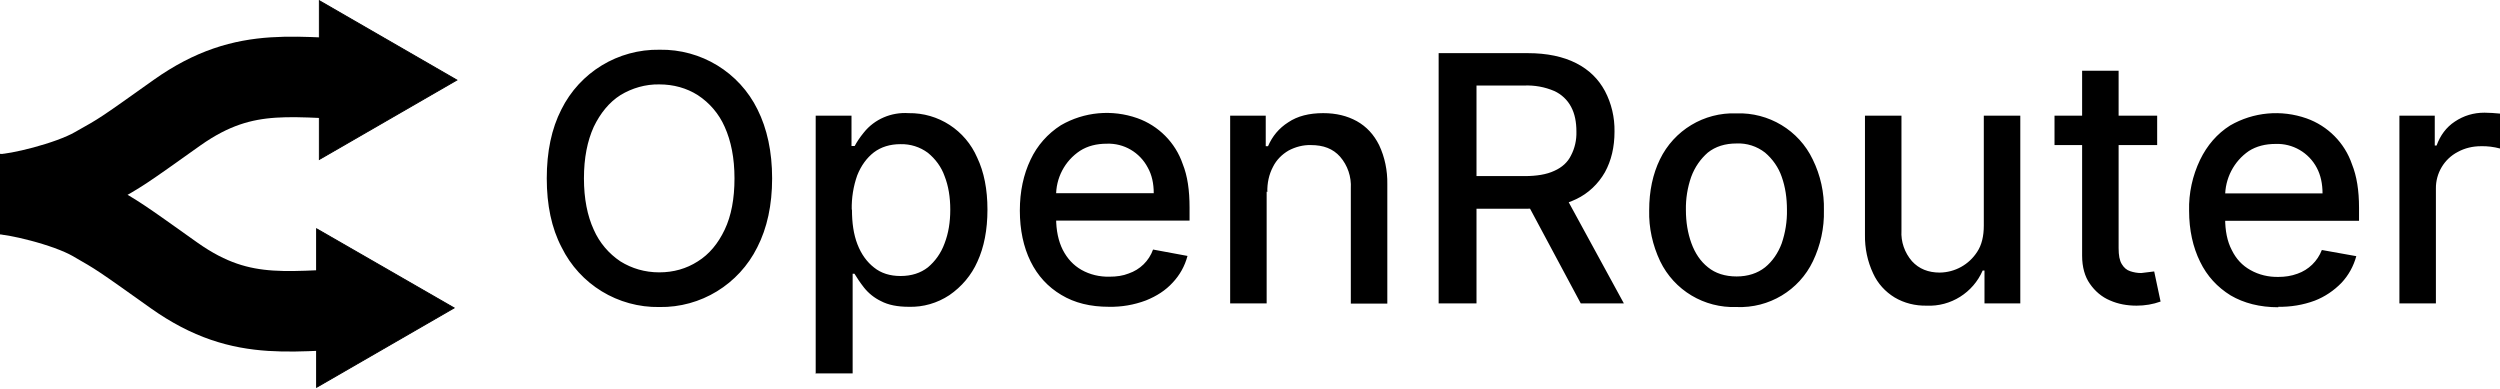
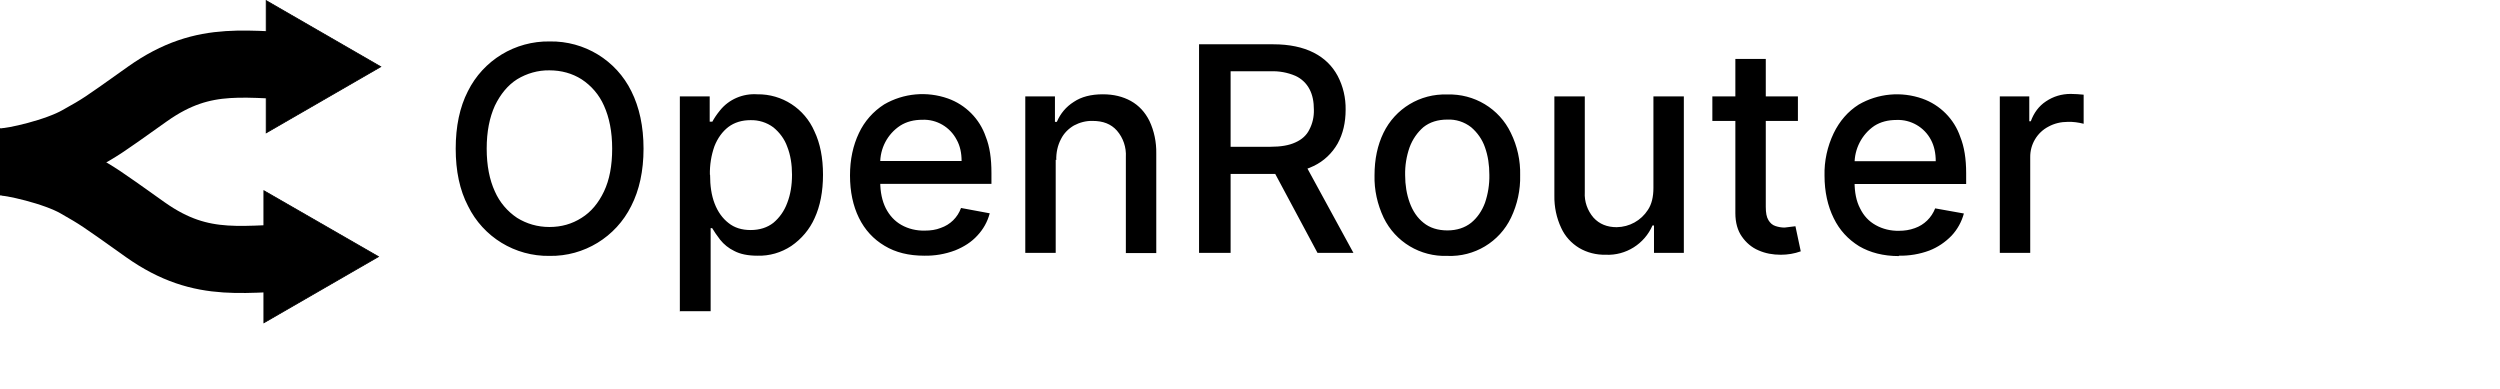
- <svg xmlns="http://www.w3.org/2000/svg" version="1.1" id="Layer_1" x="0px" y="0px" viewBox="0 0 1096 170.2" style="enable-background:new 0 0 1096 170.2;" xml:space="preserve">
+ <svg xmlns="http://www.w3.org/2000/svg" version="1.1" id="Layer_1" x="0px" y="0px" viewBox="0 0 1315 204.2" style="enable-background:new 0 0 1315 204.2;" xml:space="preserve">
  <style type="text/css">
	.st0{stroke:#000000;stroke-width:35.3;}
	.st1{stroke:#000000;stroke-width:0.4;}
</style>
  <path d="M338.5,78.2c0,11.7-2.2,21.8-6.5,30.2c-8.1,16.3-24.8,26.5-42.9,26.2c-18.2,0.3-34.9-9.9-42.9-26.2  c-4.4-8.4-6.5-18.5-6.5-30.2c0-11.7,2.1-21.8,6.4-30.2c8.1-16.3,24.8-26.5,43.1-26.2c18.2-0.3,34.9,9.9,42.9,26.2  C336.3,56.4,338.5,66.5,338.5,78.2 M322,78.2c0-8.9-1.5-16.4-4.3-22.6c-2.5-5.7-6.6-10.5-11.8-13.9c-4.9-3.1-10.6-4.7-16.9-4.7  c-6-0.1-11.9,1.6-17,4.7c-4.9,3.1-8.8,7.9-11.7,13.9c-2.8,6.2-4.3,13.6-4.3,22.6c0,8.9,1.5,16.4,4.3,22.5  c2.5,5.7,6.6,10.5,11.7,13.9c5,3.1,10.7,4.8,17,4.8s11.9-1.6,16.9-4.8c5-3.1,8.9-7.8,11.8-13.9C320.6,94.6,322,87.1,322,78.2  L322,78.2z M357.6,163.9V50.7h15.7V64h1.4c0.9-1.7,2.2-3.7,4-5.9c4.7-5.9,12.1-9,19.6-8.5c13.1-0.2,24.9,7.5,30.1,19.5  c3,6.3,4.5,13.9,4.5,22.8s-1.5,16.5-4.4,22.8c-2.6,5.9-6.9,11-12.3,14.7c-5.3,3.5-11.5,5.3-17.8,5.1c-4.9,0-9-0.8-12.2-2.5  c-2.9-1.4-5.4-3.4-7.4-5.9c-1.8-2.3-3.1-4.3-4.2-6.1h-0.8v43.7h-16 M373.5,91.9c0,5.8,0.7,10.8,2.4,15.2c1.7,4.4,4.2,7.8,7.3,10.2  c3.1,2.5,7,3.7,11.6,3.7c4.8,0,8.8-1.3,12-3.8c3.1-2.6,5.7-6.1,7.3-10.5c1.7-4.4,2.5-9.3,2.5-14.8c0-5.4-0.8-10.4-2.5-14.7  c-1.4-4-4-7.5-7.3-10.2c-3.5-2.6-7.7-3.9-12-3.8c-4.6,0-8.5,1.2-11.7,3.6c-3.1,2.4-5.6,5.8-7.3,10.1c-1.7,4.8-2.5,9.9-2.4,15  L373.5,91.9z M486.2,134.5c-8.2,0-15.1-1.7-20.9-5.2c-5.9-3.5-10.4-8.4-13.5-14.7c-3.1-6.3-4.7-13.8-4.7-22.3  c0-8.4,1.6-15.8,4.7-22.3c2.9-6.2,7.5-11.4,13.3-15.1c10.2-5.9,22.4-7,33.5-3.1c9.3,3.3,16.7,10.7,19.9,20.1c2.1,5.2,3,11.5,3,19.1  v5.7H456v-12h49.8c0-4.2-0.8-8-2.6-11.2c-3.5-6.7-10.5-10.8-18-10.5c-4.5,0-8.4,1-11.7,3.1c-6.7,4.4-10.7,12-10.5,20.1v9.4  c0,5.4,1,10.1,2.9,13.9c2,3.9,4.7,6.8,8.2,8.8c3.7,2.1,8,3.1,12.3,3c3.1,0,5.9-0.4,8.4-1.4c5-1.7,8.9-5.5,10.7-10.5l15.1,2.8  c-1.2,4.5-3.4,8.4-6.5,11.7c-3.1,3.4-7,5.9-11.7,7.8C497.1,133.7,491.6,134.6,486.2,134.5L486.2,134.5z M555.3,84V133h-16V50.7h15.6  v13.4h1c1.9-4.4,4.8-7.9,8.9-10.5c4-2.7,9.1-4,15.3-4c5.7,0,10.5,1.2,14.7,3.5c4.3,2.4,7.5,5.9,9.8,10.5c2.5,5.3,3.7,11.2,3.6,17.1  v52.4h-16V82.6c0.3-5.1-1.4-10.1-4.7-13.9c-3.1-3.5-7.3-5.1-12.8-5.1c-3.4-0.1-6.8,0.8-9.8,2.4c-2.9,1.7-5.3,4.1-6.8,7.1  c-1.8,3.4-2.6,7.2-2.5,11.1L555.3,84z M630.7,133V23.3h39.1c8.4,0,15.5,1.5,21.2,4.4c5.7,2.9,9.8,7,12.6,12.2  c2.9,5.5,4.3,11.6,4.2,17.8c0,6.8-1.4,12.7-4.2,17.8c-2.9,5.1-7.3,9.3-12.6,11.8c-5.7,2.8-12.8,4.2-21.3,4.2h-29.5V77.2h28.1  c5.3,0,9.7-0.7,13.1-2.3c3.4-1.5,5.9-3.8,7.3-6.7c1.7-3.2,2.5-6.8,2.4-10.5c0-4.2-0.7-7.8-2.3-10.8c-1.6-3.1-4.3-5.6-7.4-7  c-4.2-1.8-8.7-2.6-13.3-2.4h-20.8v95.5h-16.4 M684.9,83.5l27,49.5H693l-26.5-49.5H684.9z M761.3,134.6c-14.2,0.5-27.3-7.3-33.5-20.1  c-3.3-7-5-14.6-4.8-22.3c0-8.5,1.6-15.9,4.7-22.3c6.2-12.8,19.3-20.7,33.5-20.2c14.2-0.5,27.4,7.4,33.5,20.2  c3.4,6.9,5.1,14.6,4.9,22.3c0.2,7.7-1.5,15.4-4.8,22.3C788.7,127.3,775.5,135.2,761.3,134.6 M761.3,121.2c5,0,9.2-1.4,12.5-4  c3.2-2.6,5.7-6.2,7.3-10.5c1.6-4.7,2.4-9.7,2.3-14.7c0-5.2-0.7-10-2.3-14.5c-1.4-4.1-4-7.8-7.3-10.6c-3.6-2.8-8-4.2-12.5-4  c-5,0-9.2,1.3-12.6,4c-3.1,2.7-5.7,6.3-7.3,10.7c-1.6,4.6-2.4,9.5-2.3,14.5c0,5.2,0.8,10.1,2.4,14.5c1.6,4.4,4,8,7.3,10.6  c3.2,2.6,7.4,4,12.6,4H761.3z M869.7,98.9V50.7h16v82.3h-15.7v-14.4h-0.8c-4.2,9.7-14,15.9-24.6,15.4c-4.9,0.1-9.8-1.1-14-3.6  c-4.1-2.5-7.4-6.1-9.4-10.5c-2.5-5.3-3.7-11.1-3.6-17V50.7h16v50.4c-0.3,4.9,1.4,9.7,4.6,13.4c3.1,3.4,7.2,5,12.2,5  c6.7-0.1,12.8-3.5,16.4-9.1C868.8,107.4,869.7,103.5,869.7,98.9L869.7,98.9z M945.7,50.7v12.9h-45V50.7H945.7 M912.8,31h16v77.8  c0,3.1,0.4,5.4,1.4,7c0.9,1.5,2.1,2.6,3.7,3.1c1.5,0.5,3.1,0.8,4.8,0.8c1.9-0.2,3.8-0.5,5.7-0.7l2.8,13.2c-3.3,1.2-6.9,1.8-10.5,1.8  c-4.2,0-8.1-0.7-11.7-2.3c-3.6-1.5-6.6-4.1-8.8-7.3c-2.2-3.1-3.4-7.3-3.4-12.3V31L912.8,31z M998.8,134.7c-8.1,0-15.1-1.8-20.9-5.2  c-5.8-3.6-10.3-8.4-13.4-14.8c-3.1-6.3-4.8-13.8-4.8-22.3c-0.2-7.7,1.5-15.4,4.8-22.3c3.1-6.4,7.5-11.5,13.2-15.1  c10.2-5.9,22.4-7,33.5-3.1c9.3,3.3,16.7,10.7,19.9,20.1c2.1,5.2,3.1,11.5,3.1,19.1v5.7h-65.6v-12h49.6c0-4.2-0.8-8-2.5-11.2  c-3.5-6.7-10.6-10.8-18.1-10.5c-4.5,0-8.4,1-11.7,3.1c-6.6,4.5-10.5,12.1-10.4,20.1v9.4c0,5.4,0.9,10.1,2.9,13.9  c1.9,3.9,4.6,6.8,8.2,8.8c3.7,2.1,8,3.1,12.3,3c2.8,0,5.6-0.4,8.3-1.4c4.9-1.7,8.8-5.5,10.7-10.4l15.1,2.7  c-1.2,4.4-3.4,8.4-6.5,11.7c-3.3,3.4-7.3,6.1-11.7,7.8c-5.1,1.9-10.6,2.8-16,2.7L998.8,134.7z M1051.9,133.1V50.7h15.5v13.1h0.8  c1.6-4.4,4.2-8,8-10.5c3.9-2.6,8.2-3.9,13-3.9c2.3,0,4.5,0.2,6.8,0.4v15.3c-2.7-0.7-5.6-1.1-8.4-1c-3.5,0-7,0.8-10.1,2.5  c-6,3.1-9.7,9.4-9.6,16.1v50.3H1051.9L1051.9,133.1z" />
  <g>
    <path class="st0" d="M1.2,85.1c5.9,0,28.6-5.1,40.3-11.8c11.8-6.6,11.8-6.6,36.1-23.9c30.8-21.8,52.5-14.5,88.2-14.5" />
    <path class="st1" d="M200.3,35.1L140,69.9V0.3L200.3,35.1z" />
    <path class="st0" d="M0,85.1c5.9,0,28.6,5,40.4,11.7c11.7,6.7,11.7,6.7,36,24c30.8,21.8,52.5,14.5,88.2,14.5" />
    <path class="st1" d="M199.1,135l-60.3-34.7v69.5L199.1,135L199.1,135z" />
  </g>
</svg>
